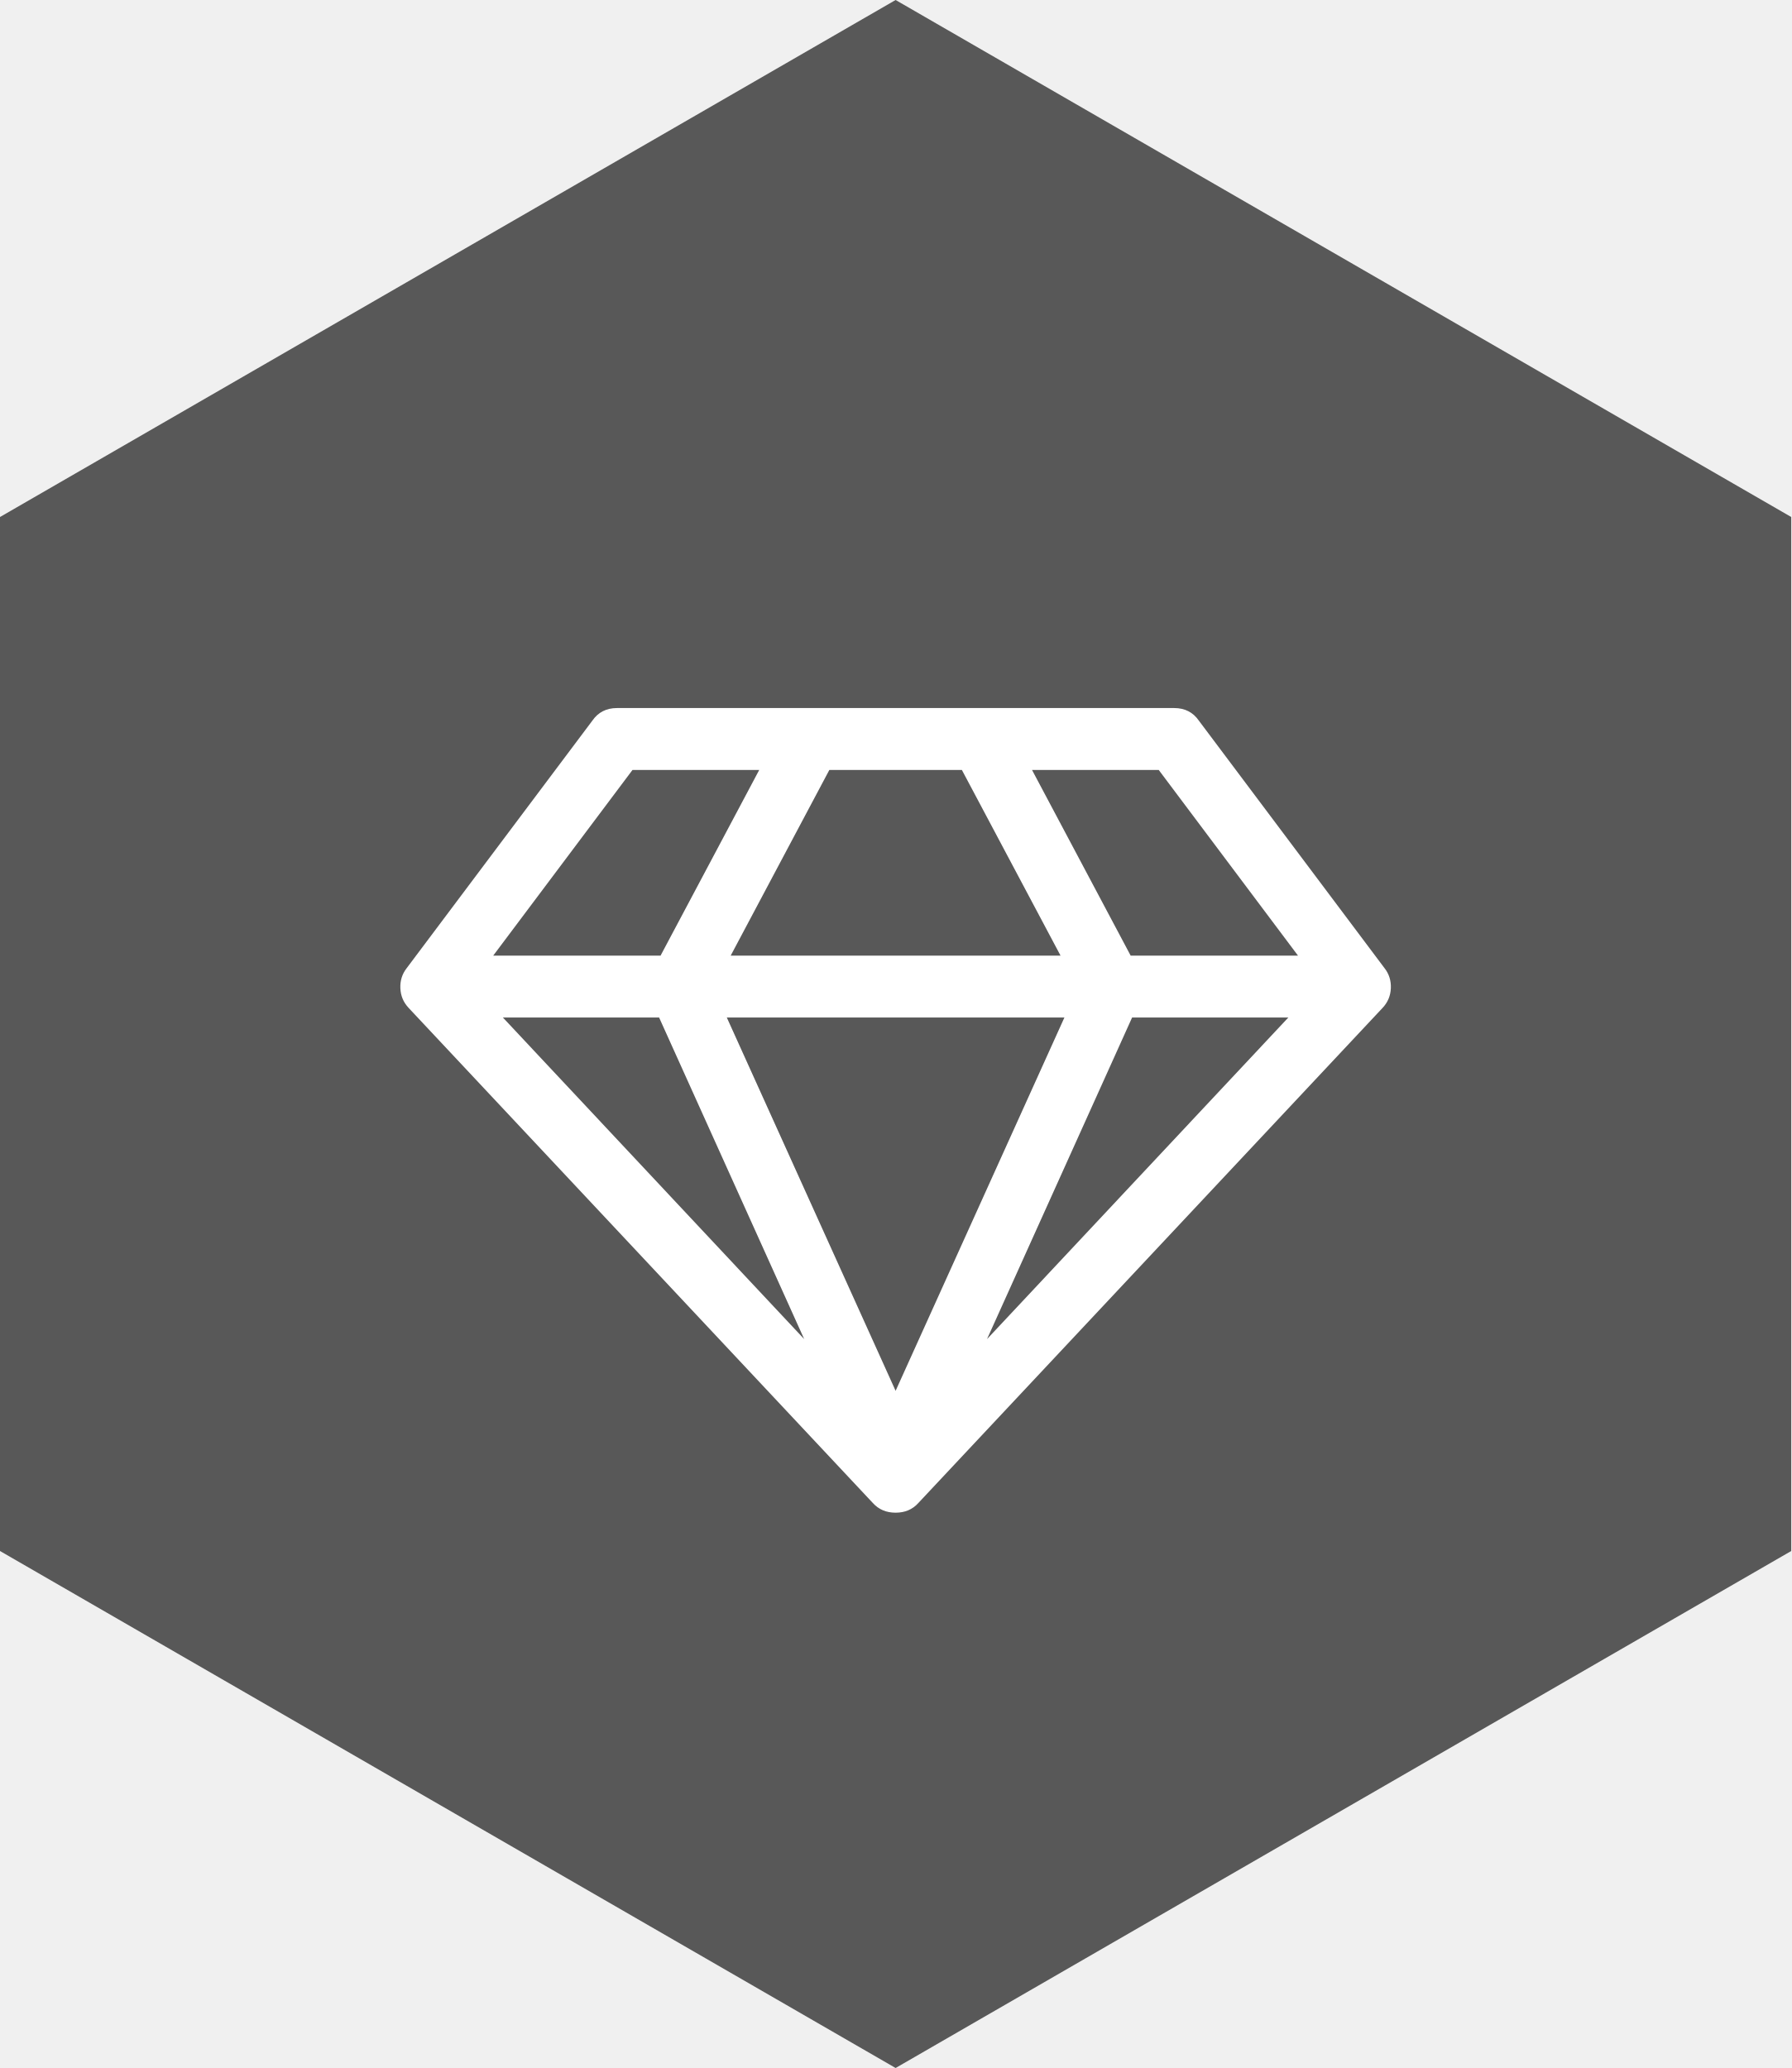
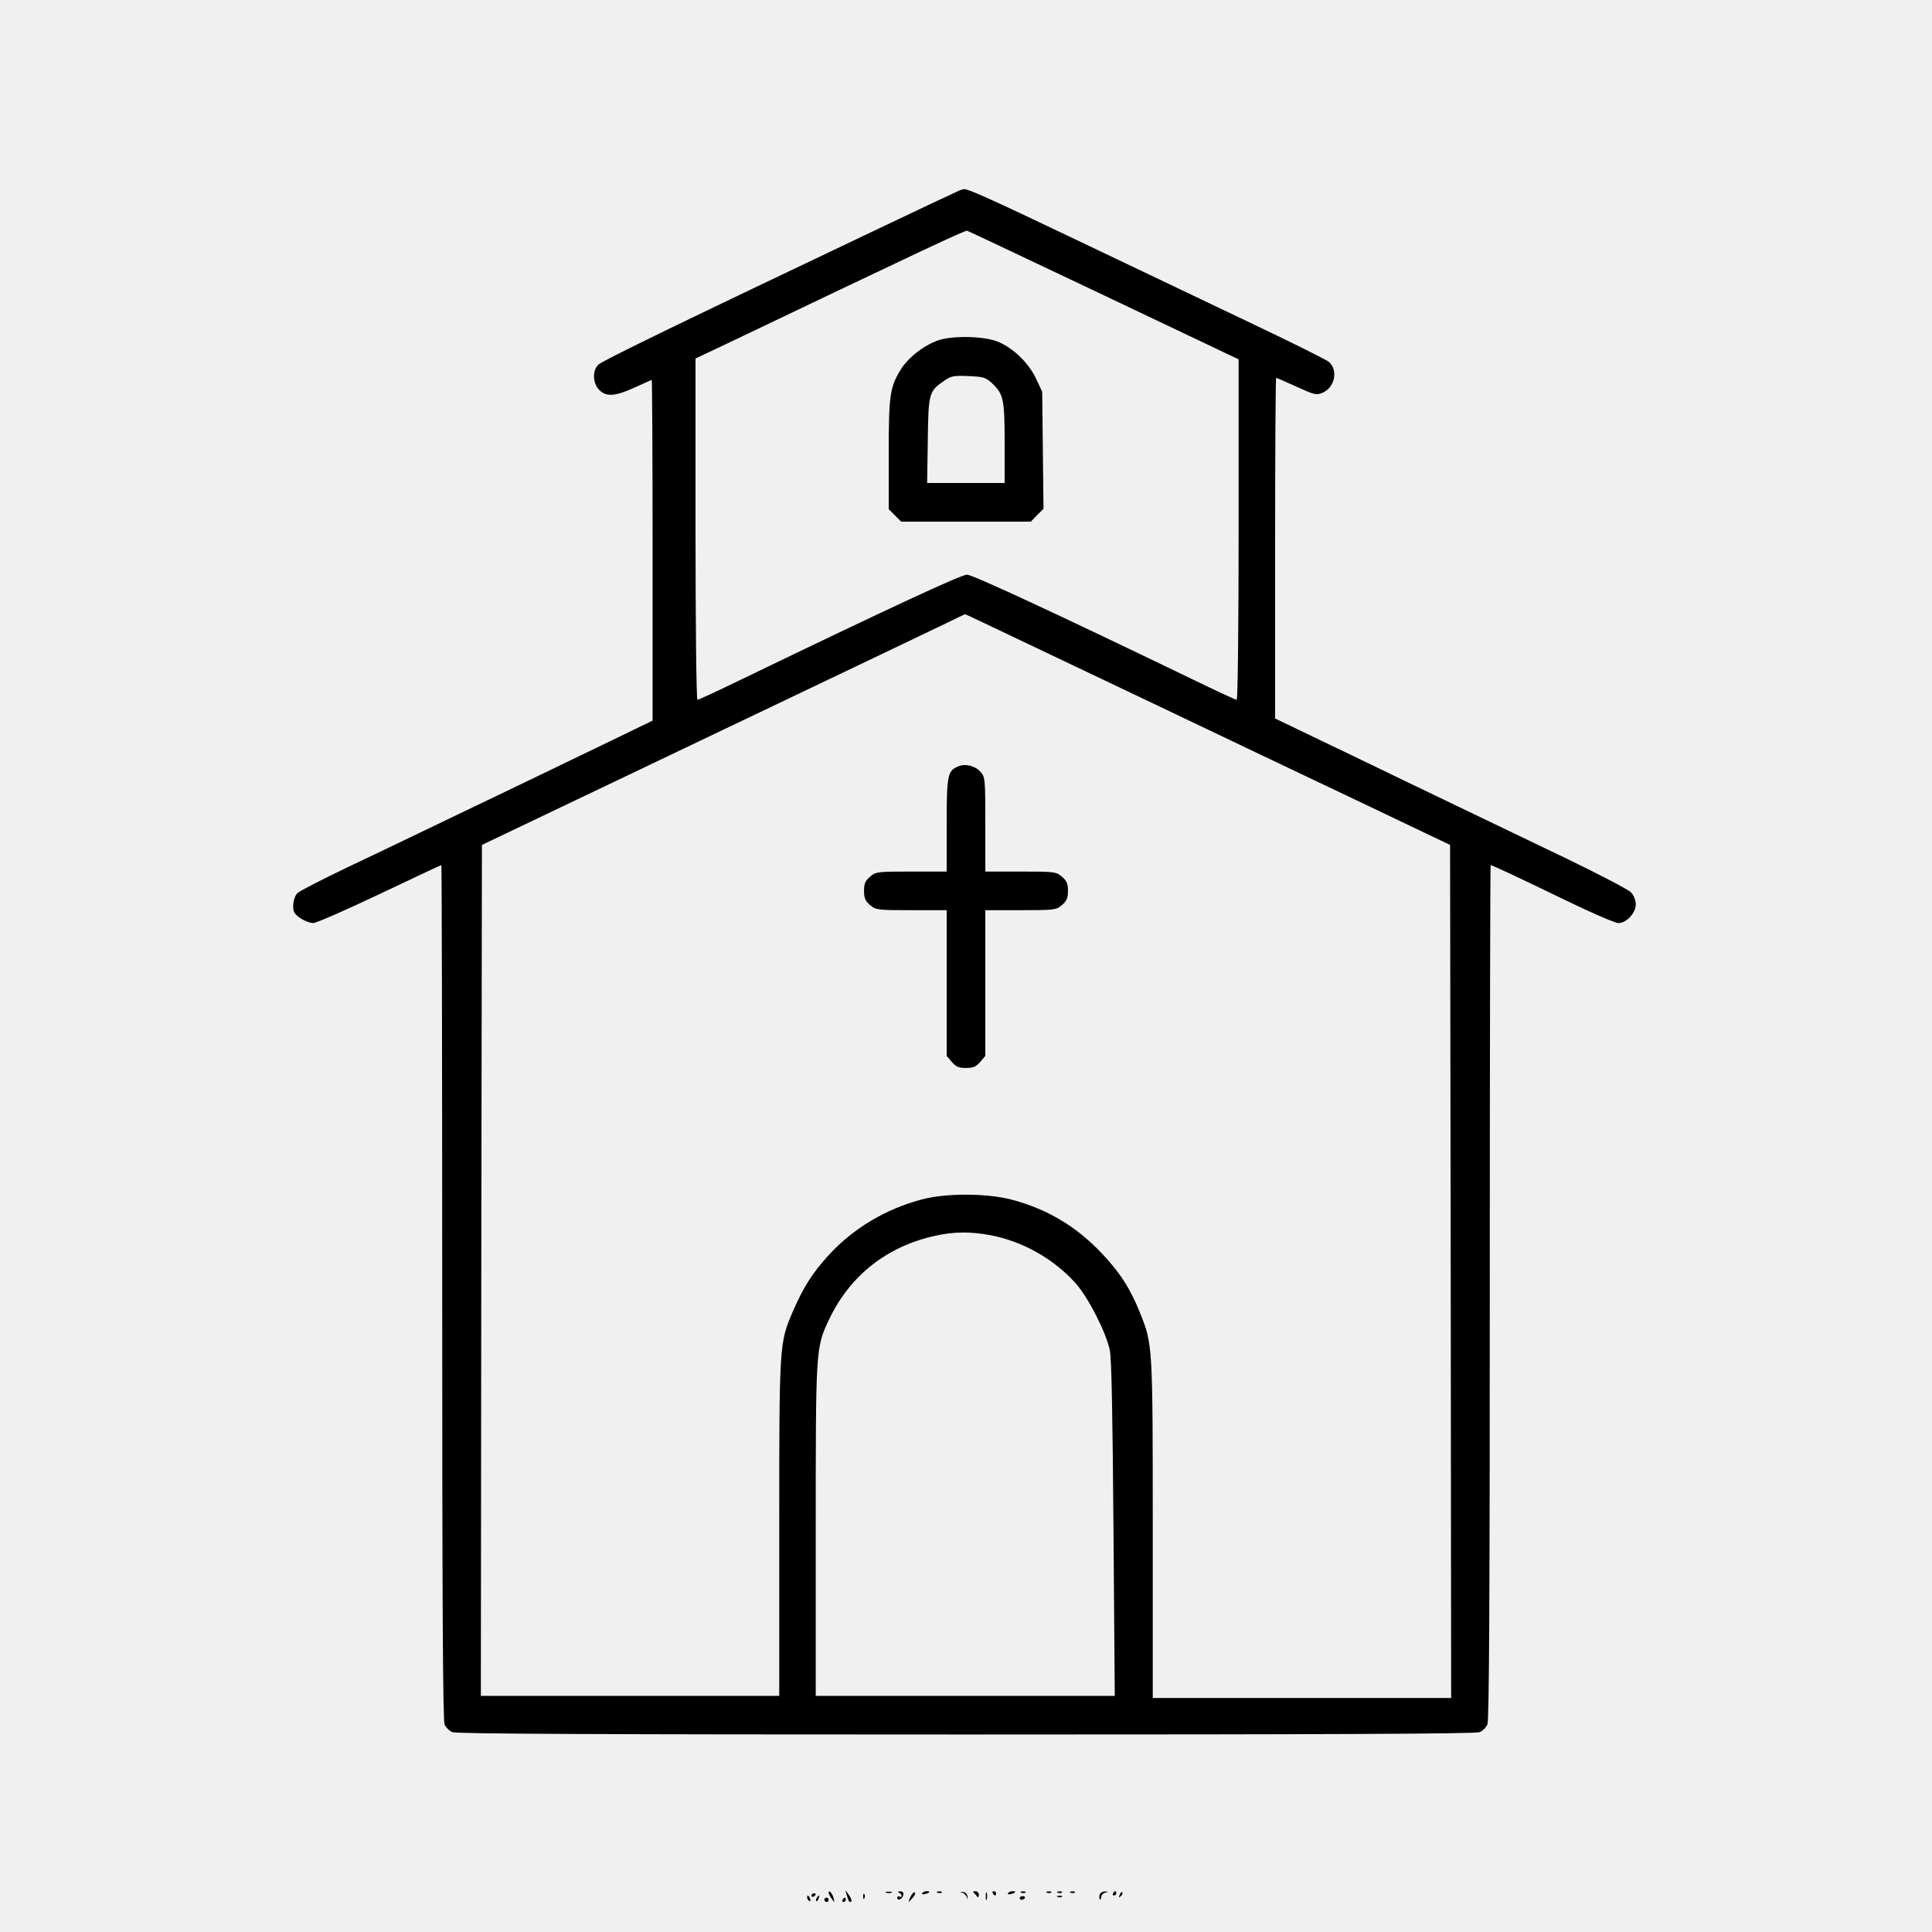
- <svg xmlns="http://www.w3.org/2000/svg" version="1.1" id="Layer_1" x="0px" y="0px" width="149.167px" height="172.243px" viewBox="0 0 149.167 172.243" enable-background="new 0 0 149.167 172.243" xml:space="preserve">
-   <polygon fill="#585858" points="149.167,129.183 74.583,172.243 0,129.183 0,43.061 74.583,0 149.167,43.061 " />
-   <path fill="#FFFFFF" d="M41.88,84.75l25.09,26.783L54.889,84.75H41.88z M74.583,115.841L88.64,84.75H60.527L74.583,115.841z   M55.009,79.594l8.217-15.466H52.673l-11.6,15.466H55.009z M82.196,111.533l25.091-26.783h-13.01L82.196,111.533z M60.849,79.594  h27.469l-8.217-15.466H69.065L60.849,79.594z M94.157,79.594h13.936L96.494,64.128H85.942L94.157,79.594z M99.835,60.02  l15.467,20.621c0.376,0.483,0.55,1.04,0.523,1.671c-0.027,0.632-0.257,1.174-0.686,1.632l-38.664,41.243  c-0.483,0.536-1.113,0.804-1.893,0.804c-0.778,0-1.408-0.268-1.892-0.804L34.026,83.944c-0.429-0.457-0.658-1-0.685-1.632  c-0.027-0.631,0.147-1.188,0.523-1.671L49.331,60.02c0.484-0.699,1.168-1.047,2.054-1.047h46.398  C98.667,58.973,99.353,59.322,99.835,60.02z" />
+ <svg xmlns="http://www.w3.org/2000/svg" version="1.0" width="900pt" height="900pt" viewBox="0 0 900 900" preserveAspectRatio="xMidYMid meet">
+   <g transform="translate(0,900) scale(0.1,-0.1)" fill="#000000" stroke="none">
+     <path d="M4470 8113 c-8 -3 -195 -91 -415 -196 -873 -415 -1251 -598 -1268 -616 -28 -27 -26 -85 3 -116 33 -35 75 -32 167 10 42 19 77 35 79 35 2 0 4 -357 4 -793 l0 -794 -192 -93 c-106 -51 -319 -154 -473 -228 -154 -74 -341 -163 -415 -199 -74 -36 -229 -110 -345 -165 -115 -55 -218 -108 -229 -118 -11 -11 -19 -33 -20 -56 -1 -32 4 -41 33 -61 19 -13 46 -23 60 -23 14 0 153 61 309 135 156 74 285 135 288 135 2 0 4 -895 4 -1990 0 -1436 3 -1996 11 -2013 6 -14 22 -30 36 -36 17 -8 678 -11 2393 -11 1715 0 2376 3 2393 11 14 6 30 22 36 36 8 17 11 577 11 2013 0 1095 2 1990 4 1990 7 0 131 -58 360 -169 115 -56 221 -101 235 -101 38 0 81 47 81 87 0 19 -9 42 -22 56 -13 14 -183 102 -383 197 -198 95 -495 238 -660 317 -165 80 -371 179 -457 220 l-158 76 0 794 c0 436 2 793 5 793 2 0 45 -19 94 -41 83 -38 93 -41 121 -29 58 24 75 104 31 144 -10 9 -184 96 -387 192 -203 97 -562 268 -799 381 -394 188 -497 234 -514 232 -3 0 -13 -3 -21 -6z m673 -489 l627 -298 0 -793 c0 -446 -4 -793 -9 -793 -5 0 -98 43 -207 96 -640 309 -1022 486 -1049 487 -27 0 -347 -148 -1049 -487 -109 -53 -202 -96 -207 -96 -5 0 -9 347 -9 795 l0 795 148 70 c906 433 1108 528 1117 525 6 -1 292 -137 638 -301z m-383 -1610 c419 -199 475 -226 830 -395 184 -88 522 -249 750 -357 l415 -198 3 -1987 2 -1987 -695 0 -695 0 0 784 c0 860 0 863 -60 1012 -45 112 -94 188 -180 278 -118 124 -251 203 -415 247 -116 31 -308 32 -423 1 -168 -45 -316 -134 -429 -256 -78 -85 -120 -151 -169 -264 -64 -148 -64 -150 -64 -1013 l0 -779 -695 0 -695 0 2 1982 3 1982 1125 537 c619 295 1125 537 1125 538 1 1 120 -56 265 -125z m-146 -2768 c151 -29 294 -110 396 -223 59 -66 142 -228 160 -313 8 -38 13 -299 17 -832 l6 -778 -697 0 -696 0 0 769 c0 845 0 851 60 980 98 209 272 346 500 395 86 19 162 19 254 2z" />
+     <path d="M4363 7412 c-66 -26 -130 -77 -164 -129 -54 -86 -59 -121 -59 -401 l0 -254 29 -29 29 -29 302 0 302 0 29 30 30 30 -3 272 -3 273 -28 60 c-36 76 -110 147 -183 175 -71 26 -218 27 -281 2z m258 -197 c54 -51 59 -75 59 -280 l0 -185 -181 0 -180 0 3 199 c3 222 5 229 79 279 30 21 44 23 111 20 69 -3 80 -6 109 -33z" />
+     <path d="M4464 5430 c-50 -21 -54 -39 -54 -272 l0 -218 -164 0 c-159 0 -166 -1 -193 -24 -22 -19 -28 -32 -28 -66 0 -34 6 -47 28 -66 27 -23 34 -24 193 -24 l164 0 0 -339 0 -340 24 -28 c19 -22 32 -28 66 -28 34 0 47 6 66 28 l24 28 0 340 0 339 164 0 c159 0 166 1 193 24 22 19 28 32 28 66 0 34 -6 47 -28 66 -27 23 -34 24 -193 24 l-164 0 0 219 c0 214 -1 221 -22 245 -25 29 -72 40 -104 26z" />
+     <path d="M3860 183 c0 -5 7 -18 15 -29 13 -18 14 -18 8 4 -5 22 -23 41 -23 25z" />
+     <path d="M3945 170 c9 -30 13 -35 21 -27 3 3 -2 16 -11 29 l-17 23 7 -25z" />
+     <path d="M4128 183 c6 -2 18 -2 25 0 6 3 1 5 -13 5 -14 0 -19 -2 -12 -5z" />
+     <path d="M4188 183 c6 -2 12 -9 12 -14 0 -6 -4 -7 -10 -4 -5 3 -10 1 -10 -5 0 -18 25 -6 28 13 2 11 -3 17 -15 16 -10 0 -13 -3 -5 -6z" />
+     <path d="M4242 165 c-14 -30 -12 -31 10 -5 10 10 14 22 9 24 -4 3 -13 -6 -19 -19z" />
+     <path d="M4296 181 c-4 -5 3 -7 14 -4 23 6 26 13 6 13 -8 0 -17 -4 -20 -9z" />
+     <path d="M4368 183 c7 -3 16 -2 19 1 4 3 -2 6 -13 5 -11 0 -14 -3 -6 -6z" />
+     <path d="M4482 184 c9 -3 19 -13 22 -22 3 -12 4 -12 3 3 -1 12 -10 21 -22 22 -15 1 -15 0 -3 -3z" />
+     <path d="M4536 183 c5 -5 12 -12 16 -18 4 -6 8 -2 8 8 0 9 -7 17 -17 17 -9 0 -12 -3 -7 -7z" />
+     <path d="M4592 165 c0 -16 2 -22 5 -12 2 9 2 23 0 30 -3 6 -5 -1 -5 -18z" />
+     <path d="M4625 180 c3 -5 8 -10 11 -10 2 0 4 5 4 10 0 6 -5 10 -11 10 -5 0 -7 -4 -4 -10z" />
+     <path d="M4696 181 c-4 -5 3 -7 14 -4 23 6 26 13 6 13 -8 0 -17 -4 -20 -9z" />
+     <path d="M4758 183 c7 -3 16 -2 19 1 4 3 -2 6 -13 5 -11 0 -14 -3 -6 -6z" />
+     <path d="M4878 183 c7 -3 16 -2 19 1 4 3 -2 6 -13 5 -11 0 -14 -3 -6 -6z" />
+     <path d="M4928 183 c7 -3 16 -2 19 1 4 3 -2 6 -13 5 -11 0 -14 -3 -6 -6z" />
+     <path d="M4988 183 c7 -3 16 -2 19 1 4 3 -2 6 -13 5 -11 0 -14 -3 -6 -6z" />
+     <path d="M5123 175 c-3 -9 -3 -19 1 -22 3 -4 6 1 6 10 0 8 8 18 18 20 16 4 16 5 -1 6 -10 0 -20 -6 -24 -14z" />
+     <path d="M5185 180 c-3 -5 -1 -10 4 -10 6 0 11 5 11 10 0 6 -2 10 -4 10 -3 0 -8 -4 -11 -10z" />
+     <path d="M5216 173 c-6 -14 -5 -15 5 -6 7 7 10 15 7 18 -3 3 -9 -2 -12 -12z" />
+     <path d="M3780 169 c0 -5 5 -7 10 -4 6 3 10 8 10 11 0 2 -4 4 -10 4 -5 0 -10 -5 -10 -11z" />
+     <path d="M4021 164 c0 -11 3 -14 6 -6 3 7 2 16 -1 19 -3 4 -6 -2 -5 -13z" />
+     <path d="M3760 161 c0 -6 4 -13 10 -16 6 -3 7 1 4 9 -7 18 -14 21 -14 7z" />
+     <path d="M3805 159 c-4 -6 -5 -12 -2 -15 2 -3 7 2 10 11 7 17 1 20 -8 4z" />
+     <path d="M4750 158 c0 -4 4 -8 9 -8 6 0 12 4 15 8 3 5 -1 9 -9 9 -8 0 -15 -4 -15 -9z" />
+     <path d="M4928 163 c7 -3 16 -2 19 1 4 3 -2 6 -13 5 -11 0 -14 -3 -6 -6z" />
+     <path d="M3840 150 c0 -5 5 -10 10 -10 6 0 10 5 10 10 0 6 -4 10 -10 10 -5 0 -10 -4 -10 -10z" />
+     <path d="M3925 150 c-3 -5 -1 -10 4 -10 6 0 11 5 11 10 0 6 -2 10 -4 10 -3 0 -8 -4 -11 -10z" />
+   </g>
</svg>
